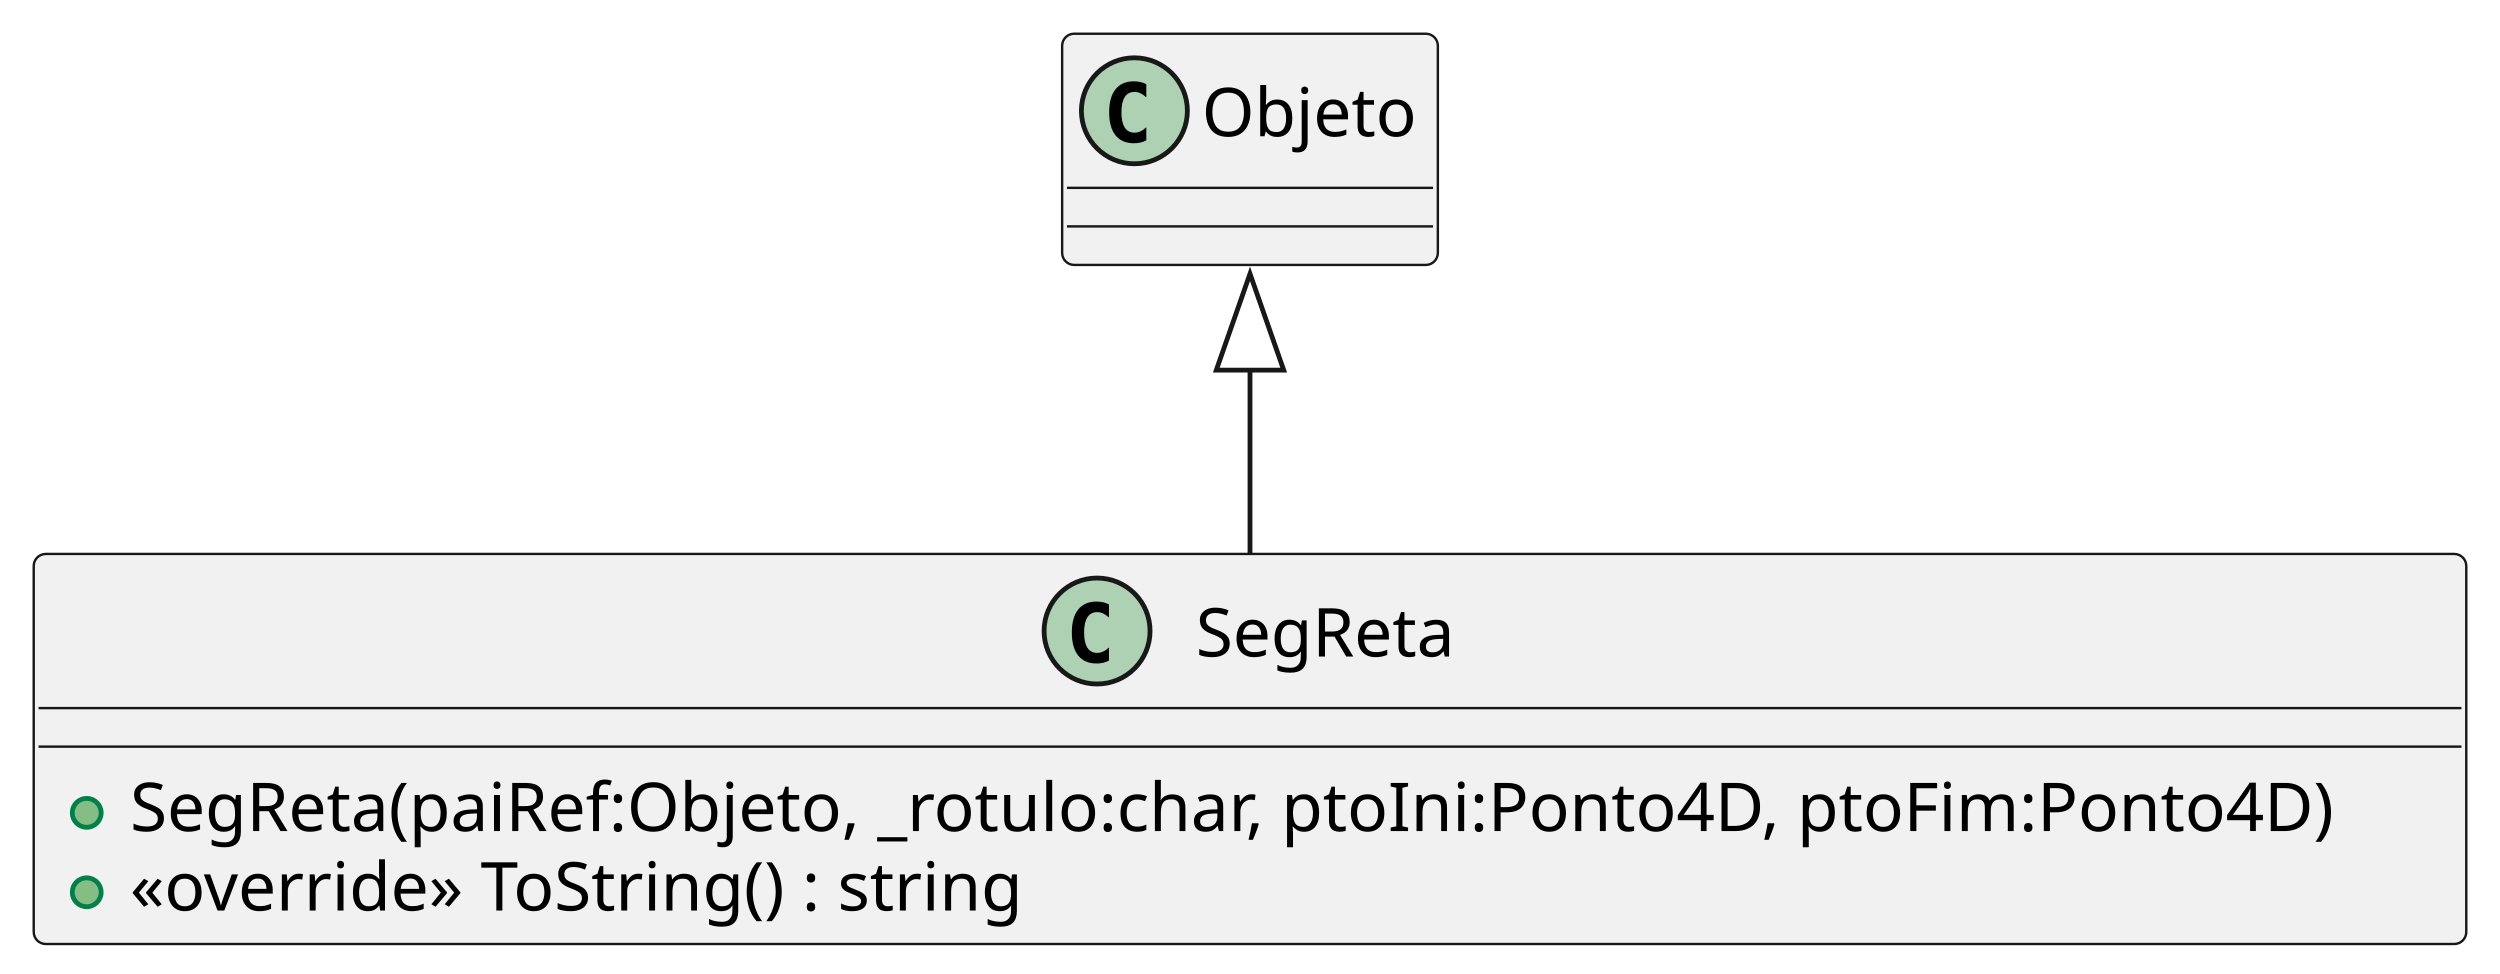
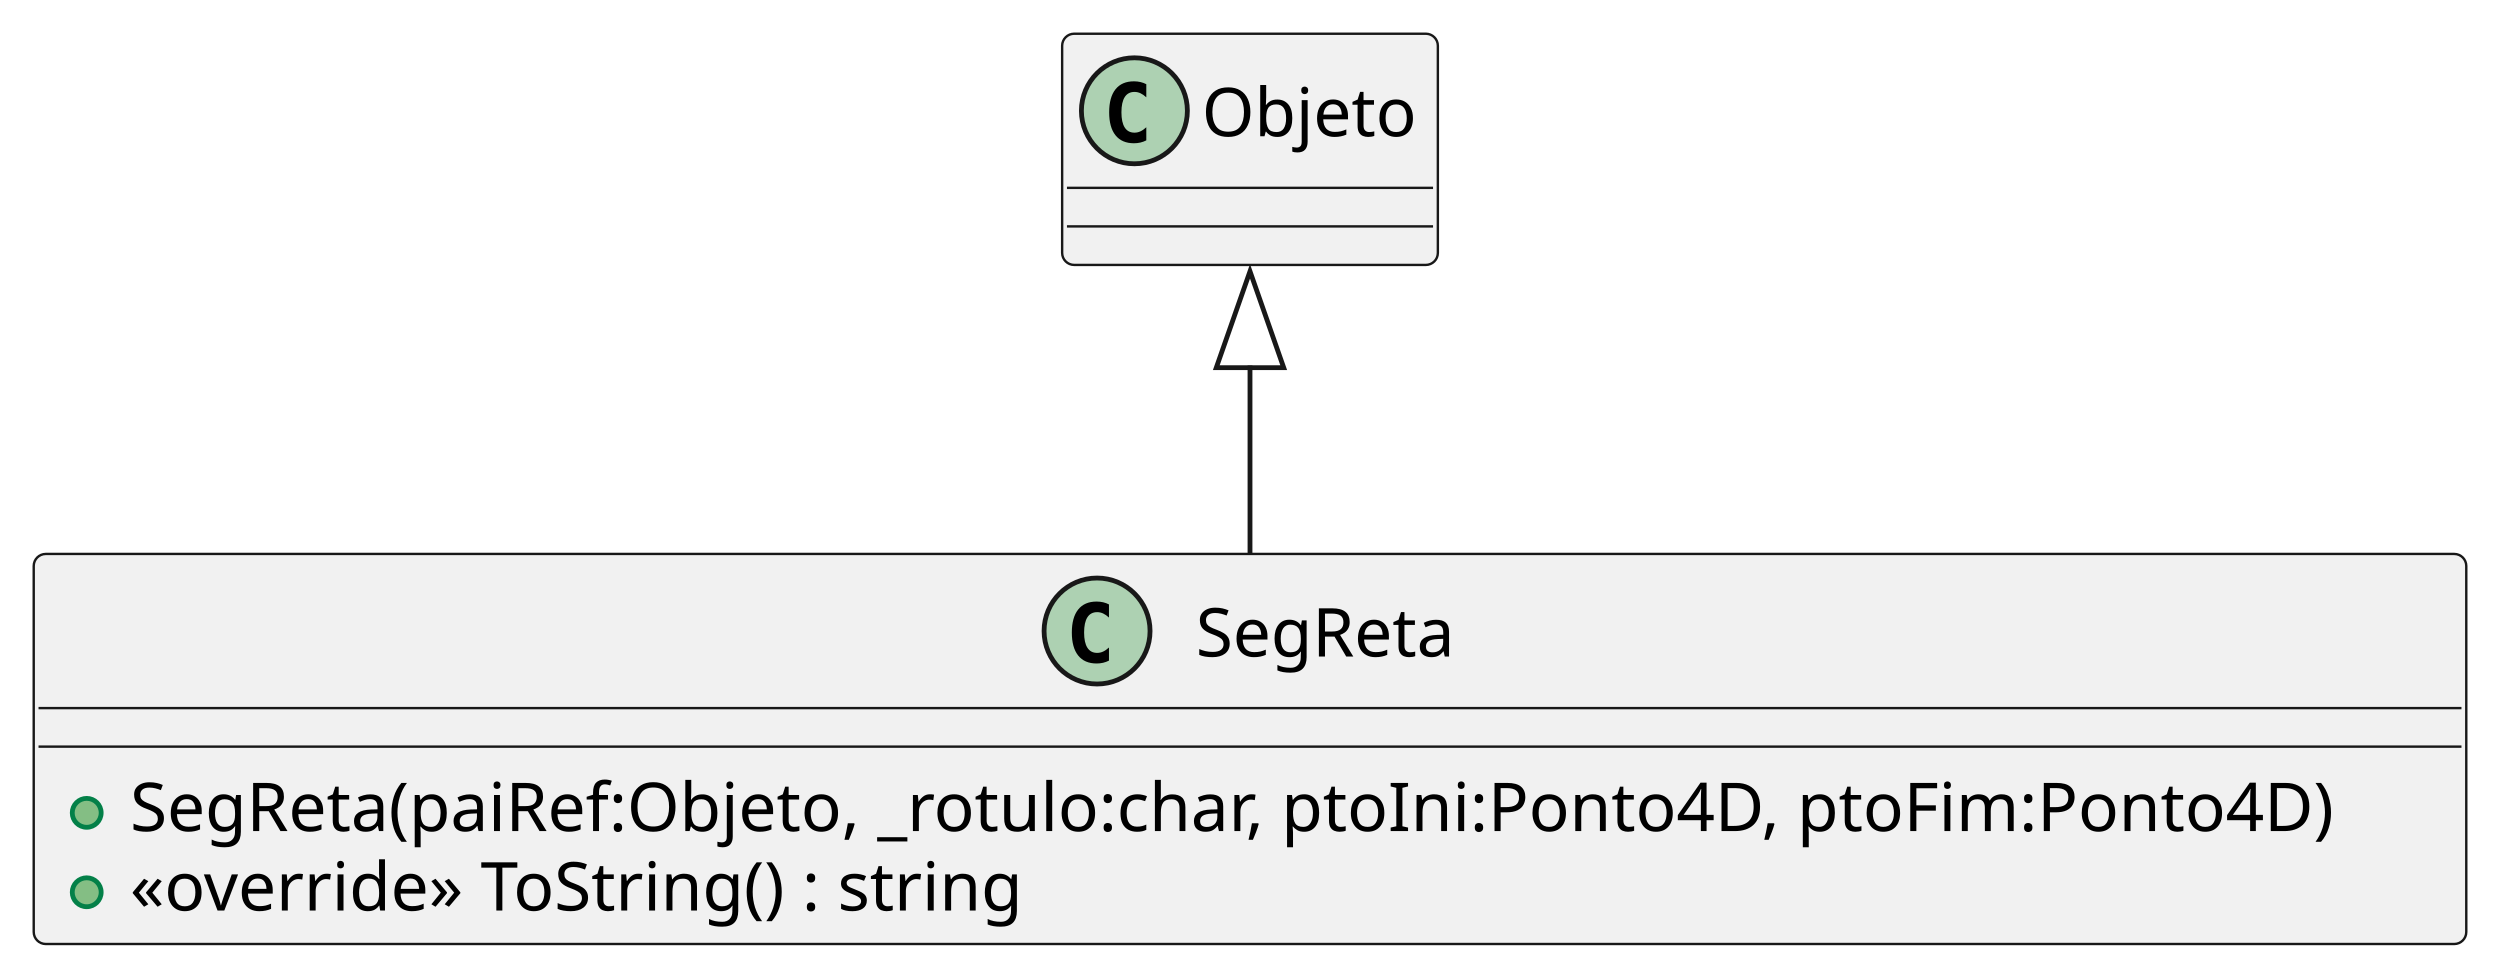
<svg xmlns="http://www.w3.org/2000/svg" contentStyleType="text/css" height="202px" preserveAspectRatio="none" style="width:519px;height:202px;background:#FFFFFF;" version="1.1" viewBox="0 0 519 202" width="519px" zoomAndPan="magnify">
  <defs />
  <g>
    <g id="elem_SegReta">
      <rect codeLine="1" fill="#F1F1F1" height="80.977" id="SegReta" rx="2.5" ry="2.5" style="stroke:#181818;stroke-width:0.5;" width="505" x="7" y="115" />
      <ellipse cx="227.75" cy="131" fill="#ADD1B2" rx="11" ry="11" style="stroke:#181818;stroke-width:1.0;" />
      <path d="M230.223,137.143 Q229.642,137.442 229.003,137.591 Q228.364,137.741 227.658,137.741 Q225.151,137.741 223.832,136.089 Q222.512,134.437 222.512,131.316 Q222.512,128.186 223.832,126.535 Q225.151,124.883 227.658,124.883 Q228.364,124.883 229.011,125.032 Q229.659,125.182 230.223,125.481 L230.223,128.203 Q229.592,127.622 228.999,127.352 Q228.405,127.082 227.774,127.082 Q226.43,127.082 225.745,128.149 Q225.06,129.216 225.06,131.316 Q225.06,133.408 225.745,134.474 Q226.43,135.541 227.774,135.541 Q228.405,135.541 228.999,135.271 Q229.592,135.001 230.223,134.42 Z " fill="#000000" />
      <text fill="#000000" font-family="sans-serif" font-size="14" lengthAdjust="spacing" textLength="55" x="248.25" y="136.291">SegReta</text>
      <line style="stroke:#181818;stroke-width:0.5;" x1="8" x2="511" y1="147" y2="147" />
      <line style="stroke:#181818;stroke-width:0.5;" x1="8" x2="511" y1="155" y2="155" />
      <ellipse cx="18" cy="168.744" fill="#84BE84" rx="3" ry="3" style="stroke:#038048;stroke-width:1.0;" />
      <text fill="#000000" font-family="sans-serif" font-size="14" lengthAdjust="spacing" textLength="479" x="27" y="172.535">SegReta(paiRef:Objeto, _rotulo:char, ptoIni:Ponto4D, ptoFim:Ponto4D)</text>
      <ellipse cx="18" cy="185.232" fill="#84BE84" rx="3" ry="3" style="stroke:#038048;stroke-width:1.0;" />
      <text fill="#000000" font-family="sans-serif" font-size="14" lengthAdjust="spacing" textLength="196" x="27" y="189.023">«override» ToString() : string</text>
    </g>
    <g id="elem_Objeto">
      <rect fill="#F1F1F1" height="48" id="Objeto" rx="2.5" ry="2.5" style="stroke:#181818;stroke-width:0.5;" width="78" x="220.5" y="7" />
      <ellipse cx="235.5" cy="23" fill="#ADD1B2" rx="11" ry="11" style="stroke:#181818;stroke-width:1.0;" />
      <path d="M237.973,29.143 Q237.392,29.442 236.753,29.591 Q236.114,29.741 235.408,29.741 Q232.901,29.741 231.582,28.089 Q230.262,26.437 230.262,23.316 Q230.262,20.186 231.582,18.535 Q232.901,16.883 235.408,16.883 Q236.114,16.883 236.761,17.032 Q237.409,17.182 237.973,17.48 L237.973,20.203 Q237.342,19.622 236.749,19.352 Q236.155,19.082 235.524,19.082 Q234.18,19.082 233.495,20.149 Q232.81,21.216 232.81,23.316 Q232.81,25.408 233.495,26.474 Q234.18,27.541 235.524,27.541 Q236.155,27.541 236.749,27.271 Q237.342,27.002 237.973,26.42 Z " fill="#000000" />
      <text fill="#000000" font-family="sans-serif" font-size="14" lengthAdjust="spacing" textLength="46" x="249.5" y="28.291">Objeto</text>
      <line style="stroke:#181818;stroke-width:0.5;" x1="221.5" x2="297.5" y1="39" y2="39" />
      <line style="stroke:#181818;stroke-width:0.5;" x1="221.5" x2="297.5" y1="47" y2="47" />
    </g>
    <g id="link_Objeto_SegReta">
-       <path codeLine="5" d="M259.5,76.84 C259.5,89.29 259.5,102.73 259.5,114.86 " fill="none" id="Objeto-backto-SegReta" style="stroke:#181818;stroke-width:1.0;" />
-       <polygon fill="none" points="252.5,76.84,259.5,56.84,266.5,76.84,252.5,76.84" style="stroke:#181818;stroke-width:1.0;" />
+       <path codeLine="5" d="M259.5,75.89 C259.5,88.61 259.5,102.42 259.5,114.86 " fill="none" id="Objeto-backto-SegReta" style="stroke:#181818;stroke-width:1.0;" />
+       <polygon fill="none" points="252.5,76.33,259.5,56.33,266.5,76.33,252.5,76.33" style="stroke:#181818;stroke-width:1.0;" />
    </g>
  </g>
</svg>
